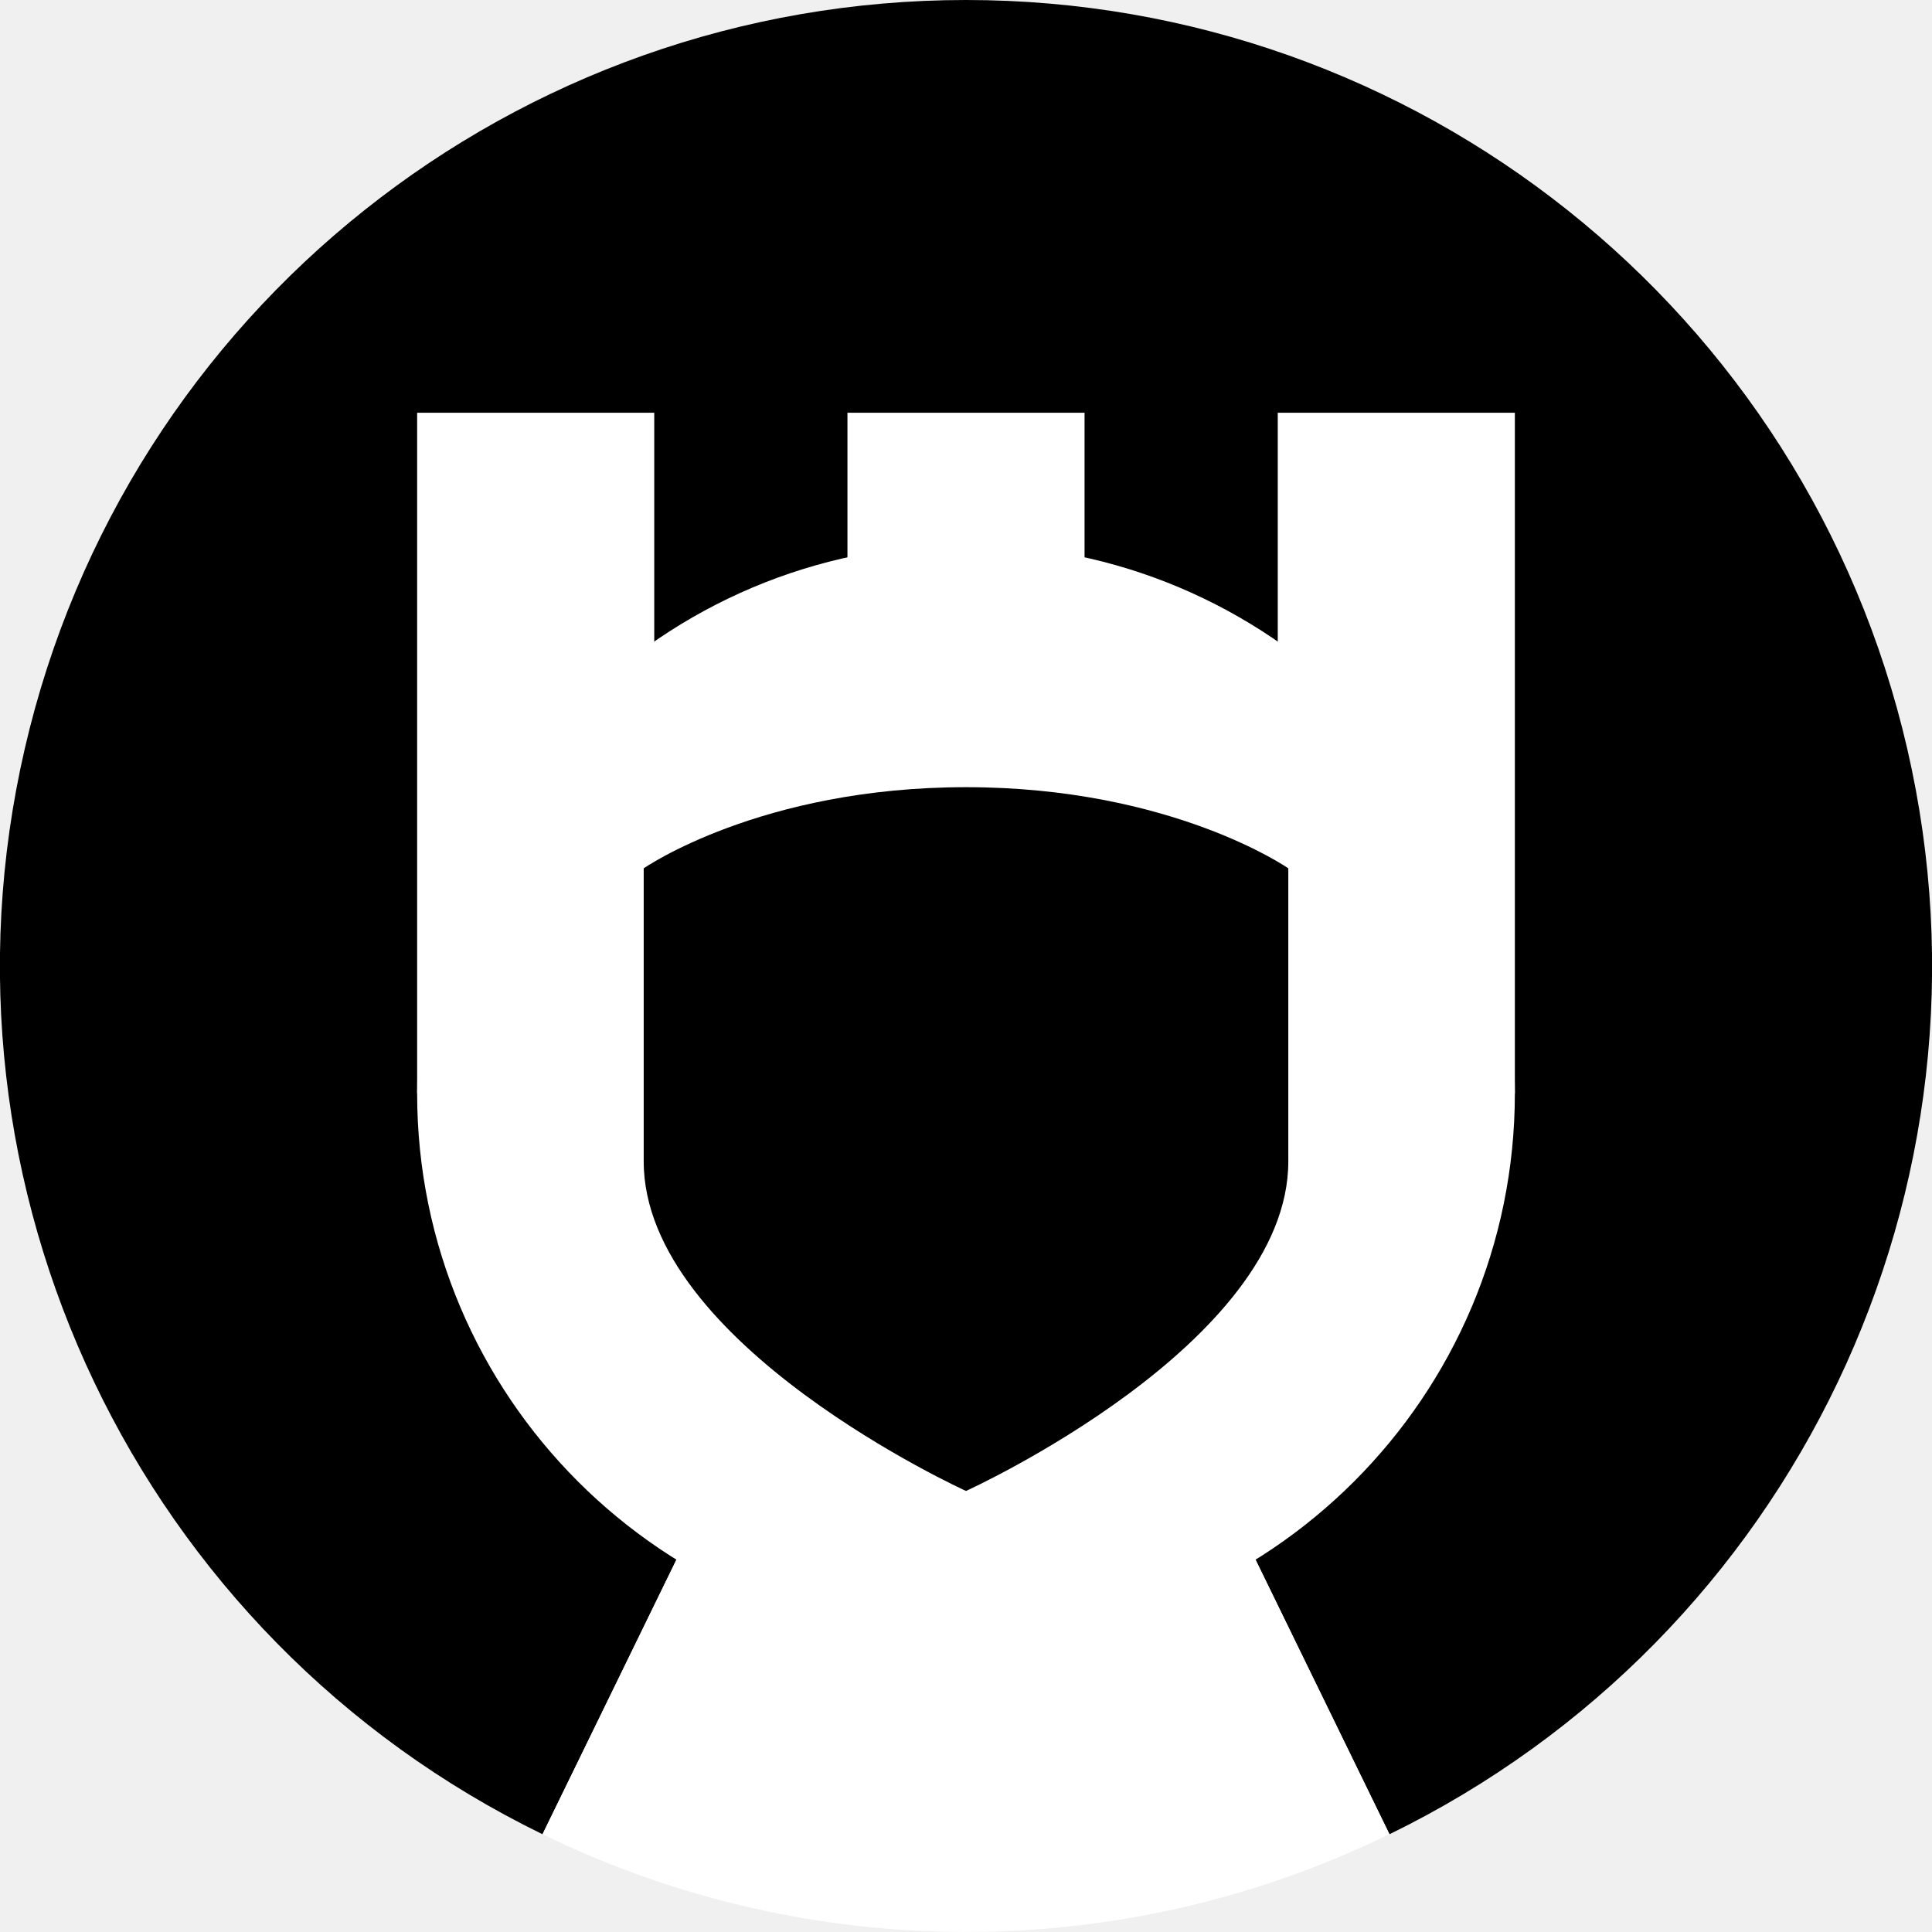
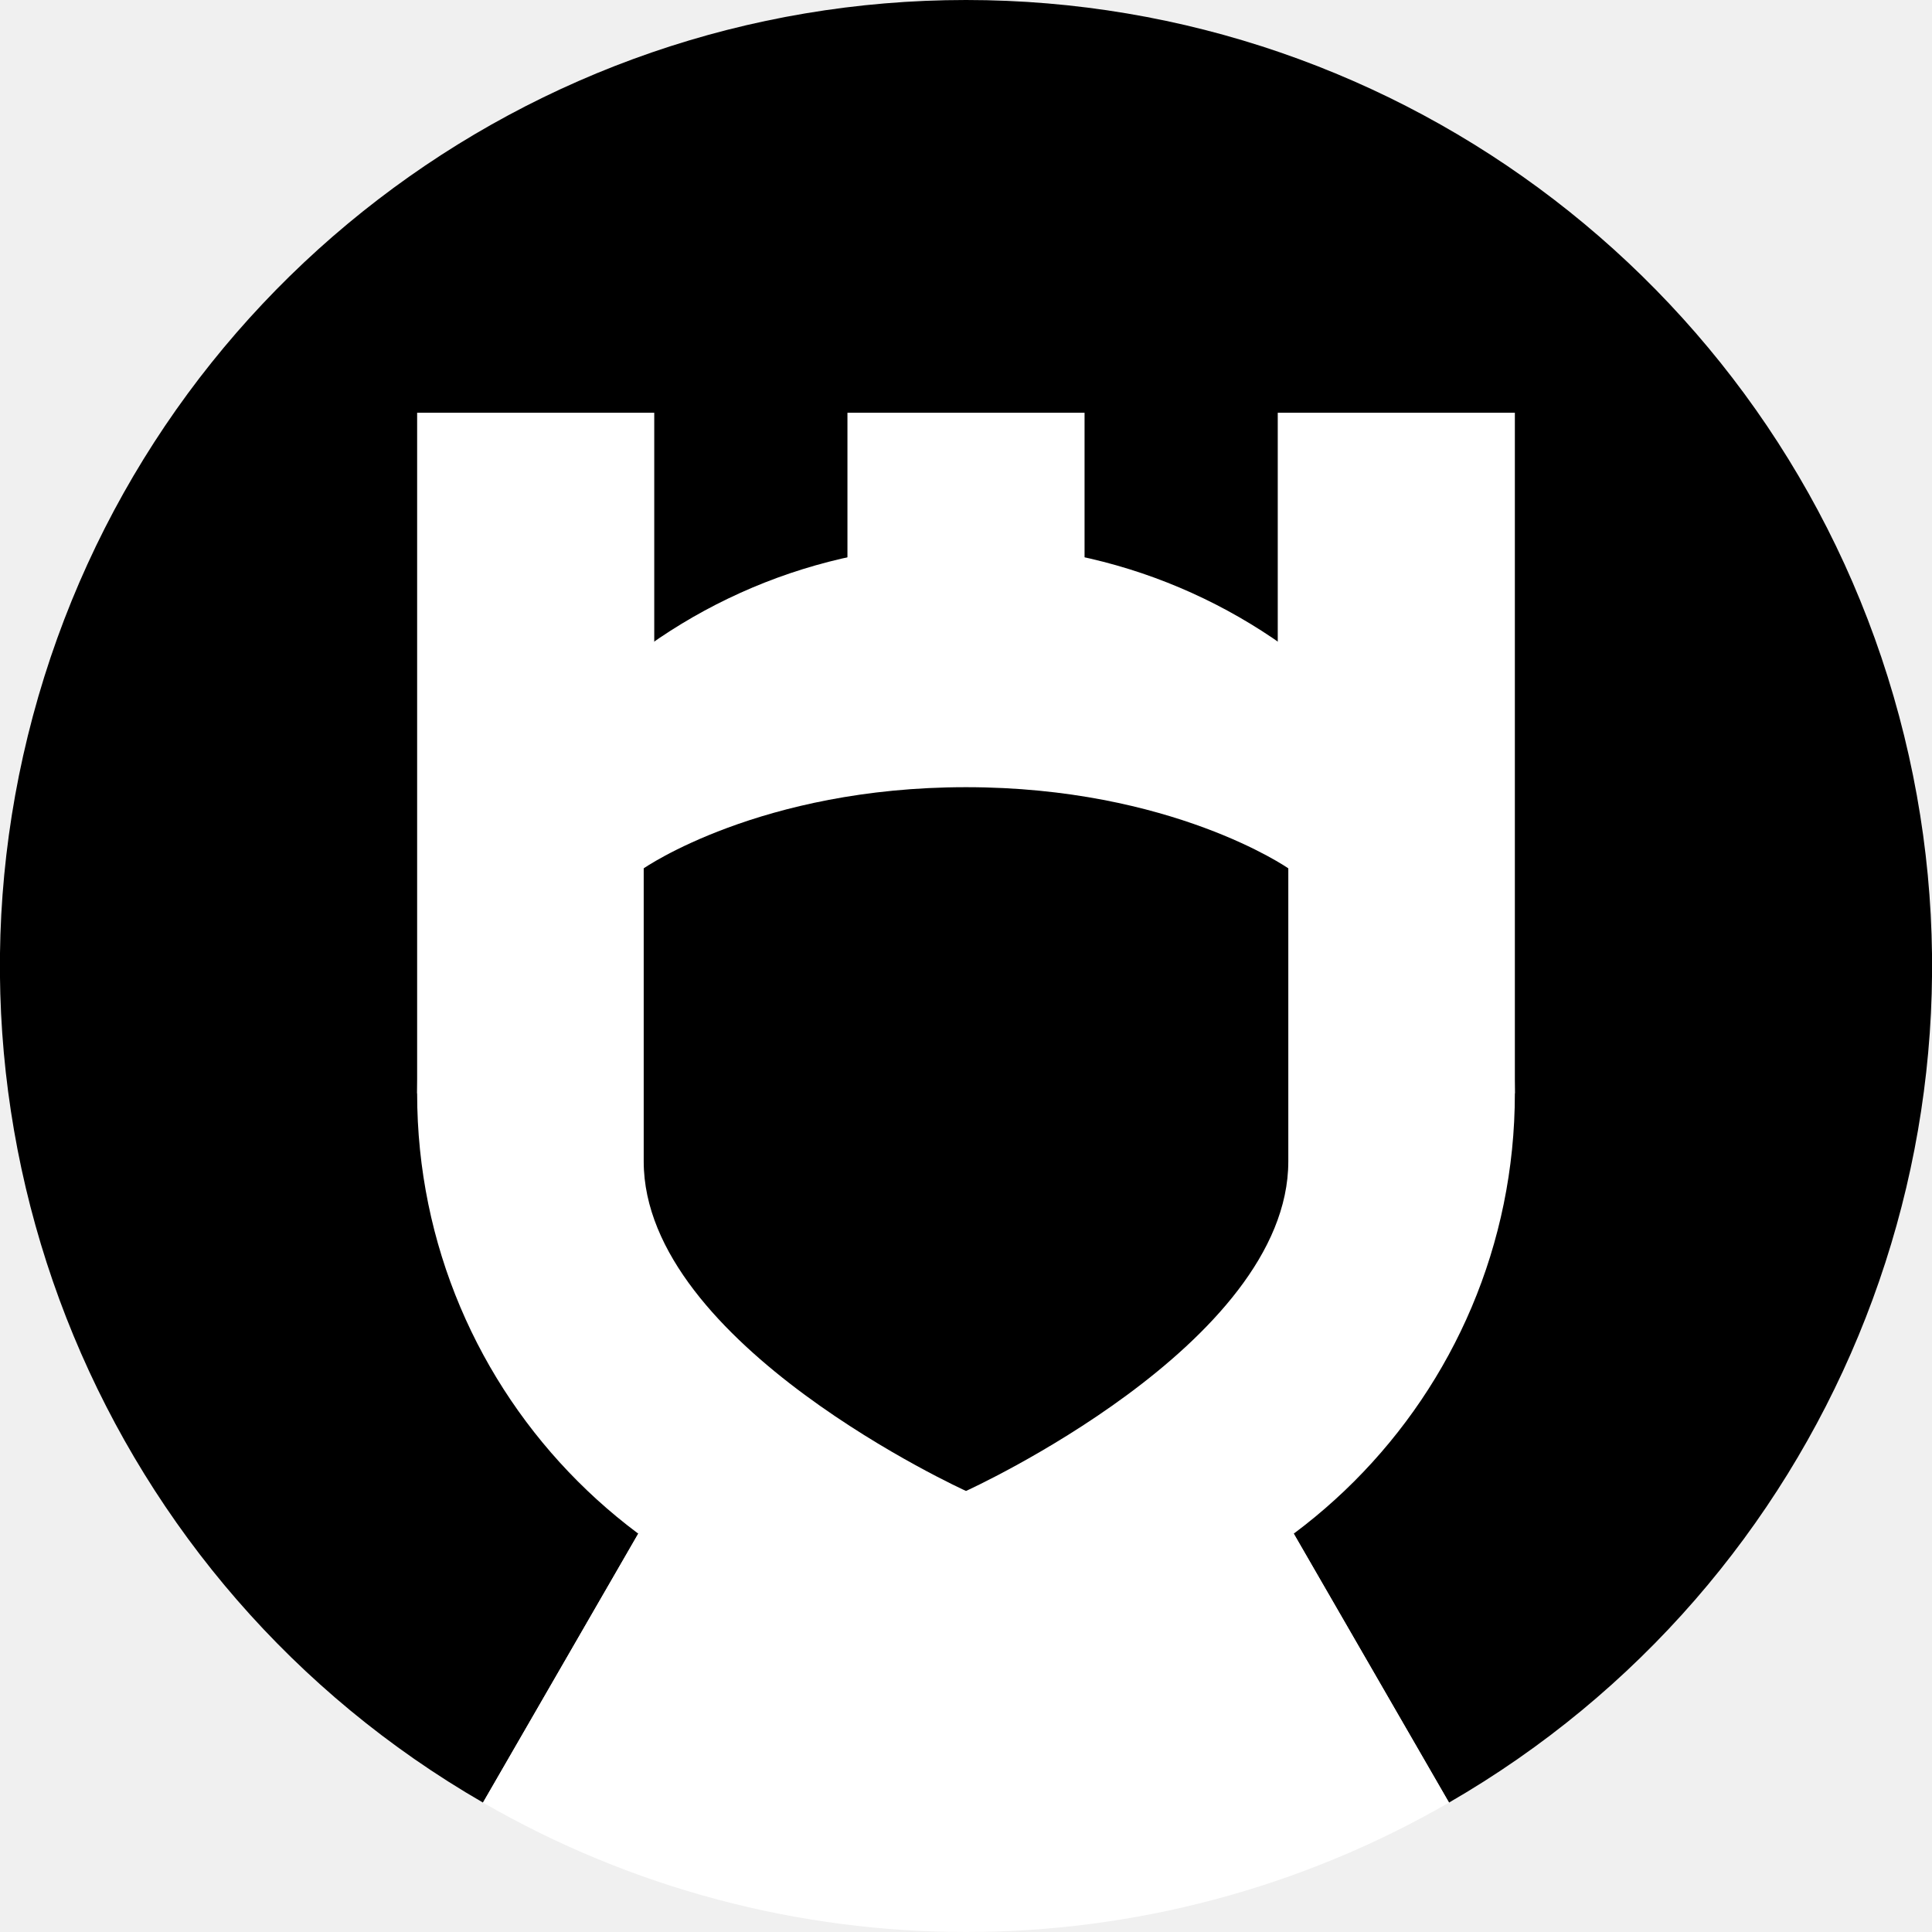
<svg xmlns="http://www.w3.org/2000/svg" version="1.1" viewBox="40 40 220 220">
-   <path d="M 101.779,248.87 A 110,110 0 0 1 42.819,125.26 110,110 0 0 1 150,40 110,110 0 0 1 257.181,125.26 110,110 0 0 1 198.22,248.87 L 150,150 Z" stroke-width="1.0" />
-   <g transform="matrix(1 0 0 1 0 0)" fill="#fff">
-     <path transform="rotate(64)" d="m310.57-69.063a110 110 0 0 1 -42.277 86.681l-67.723-86.681z" />
-     <rect x="136.5" y="87" width="27" height="62.5" />
-     <rect x="185.5" y="87" width="27" height="77.5" />
-     <rect x="87.5" y="87" width="27" height="77.5" />
-     <circle cx="150" cy="164.5" r="62.5" />
+   <g fill="#000">
+     <path transform="rotate(90)" d="M 245.263,-95 A 110,110 0 0 1 121.53,-43.748 110,110 0 0 1 40,-150 110,110 0 0 1 121.53,-256.252 110,110 0 0 1 245.263,-205 L 150,-150 Z" />
+     <path transform="rotate(90)" d="m245.263-205a110 110 0 0 1 0 110l-95.263-55z" fill="#fff" />
+     <g fill="#fff">
+       <rect x="136.5" y="87" width="27" height="62.5" />
+       <rect x="185.5" y="87" width="27" height="77.5" />
+       <rect x="87.5" y="87" width="27" height="77.5" />
+       <circle cx="150" cy="164.5" r="62.5" />
+     </g>
+     <path d="m113.3 172.25v-33.371s13.262-9.241 36.701-9.241 36.701 9.241 36.701 9.241v33.371c0 20.87-36.701 37.528-36.701 37.528s-36.701-16.658-36.701-37.528z" />
  </g>
-   <path d="m113.3 172.25v-33.371s13.262-9.241 36.701-9.241 36.701 9.241 36.701 9.241v33.371c0 20.87-36.701 37.528-36.701 37.528s-36.701-16.658-36.701-37.528z" />
</svg>
